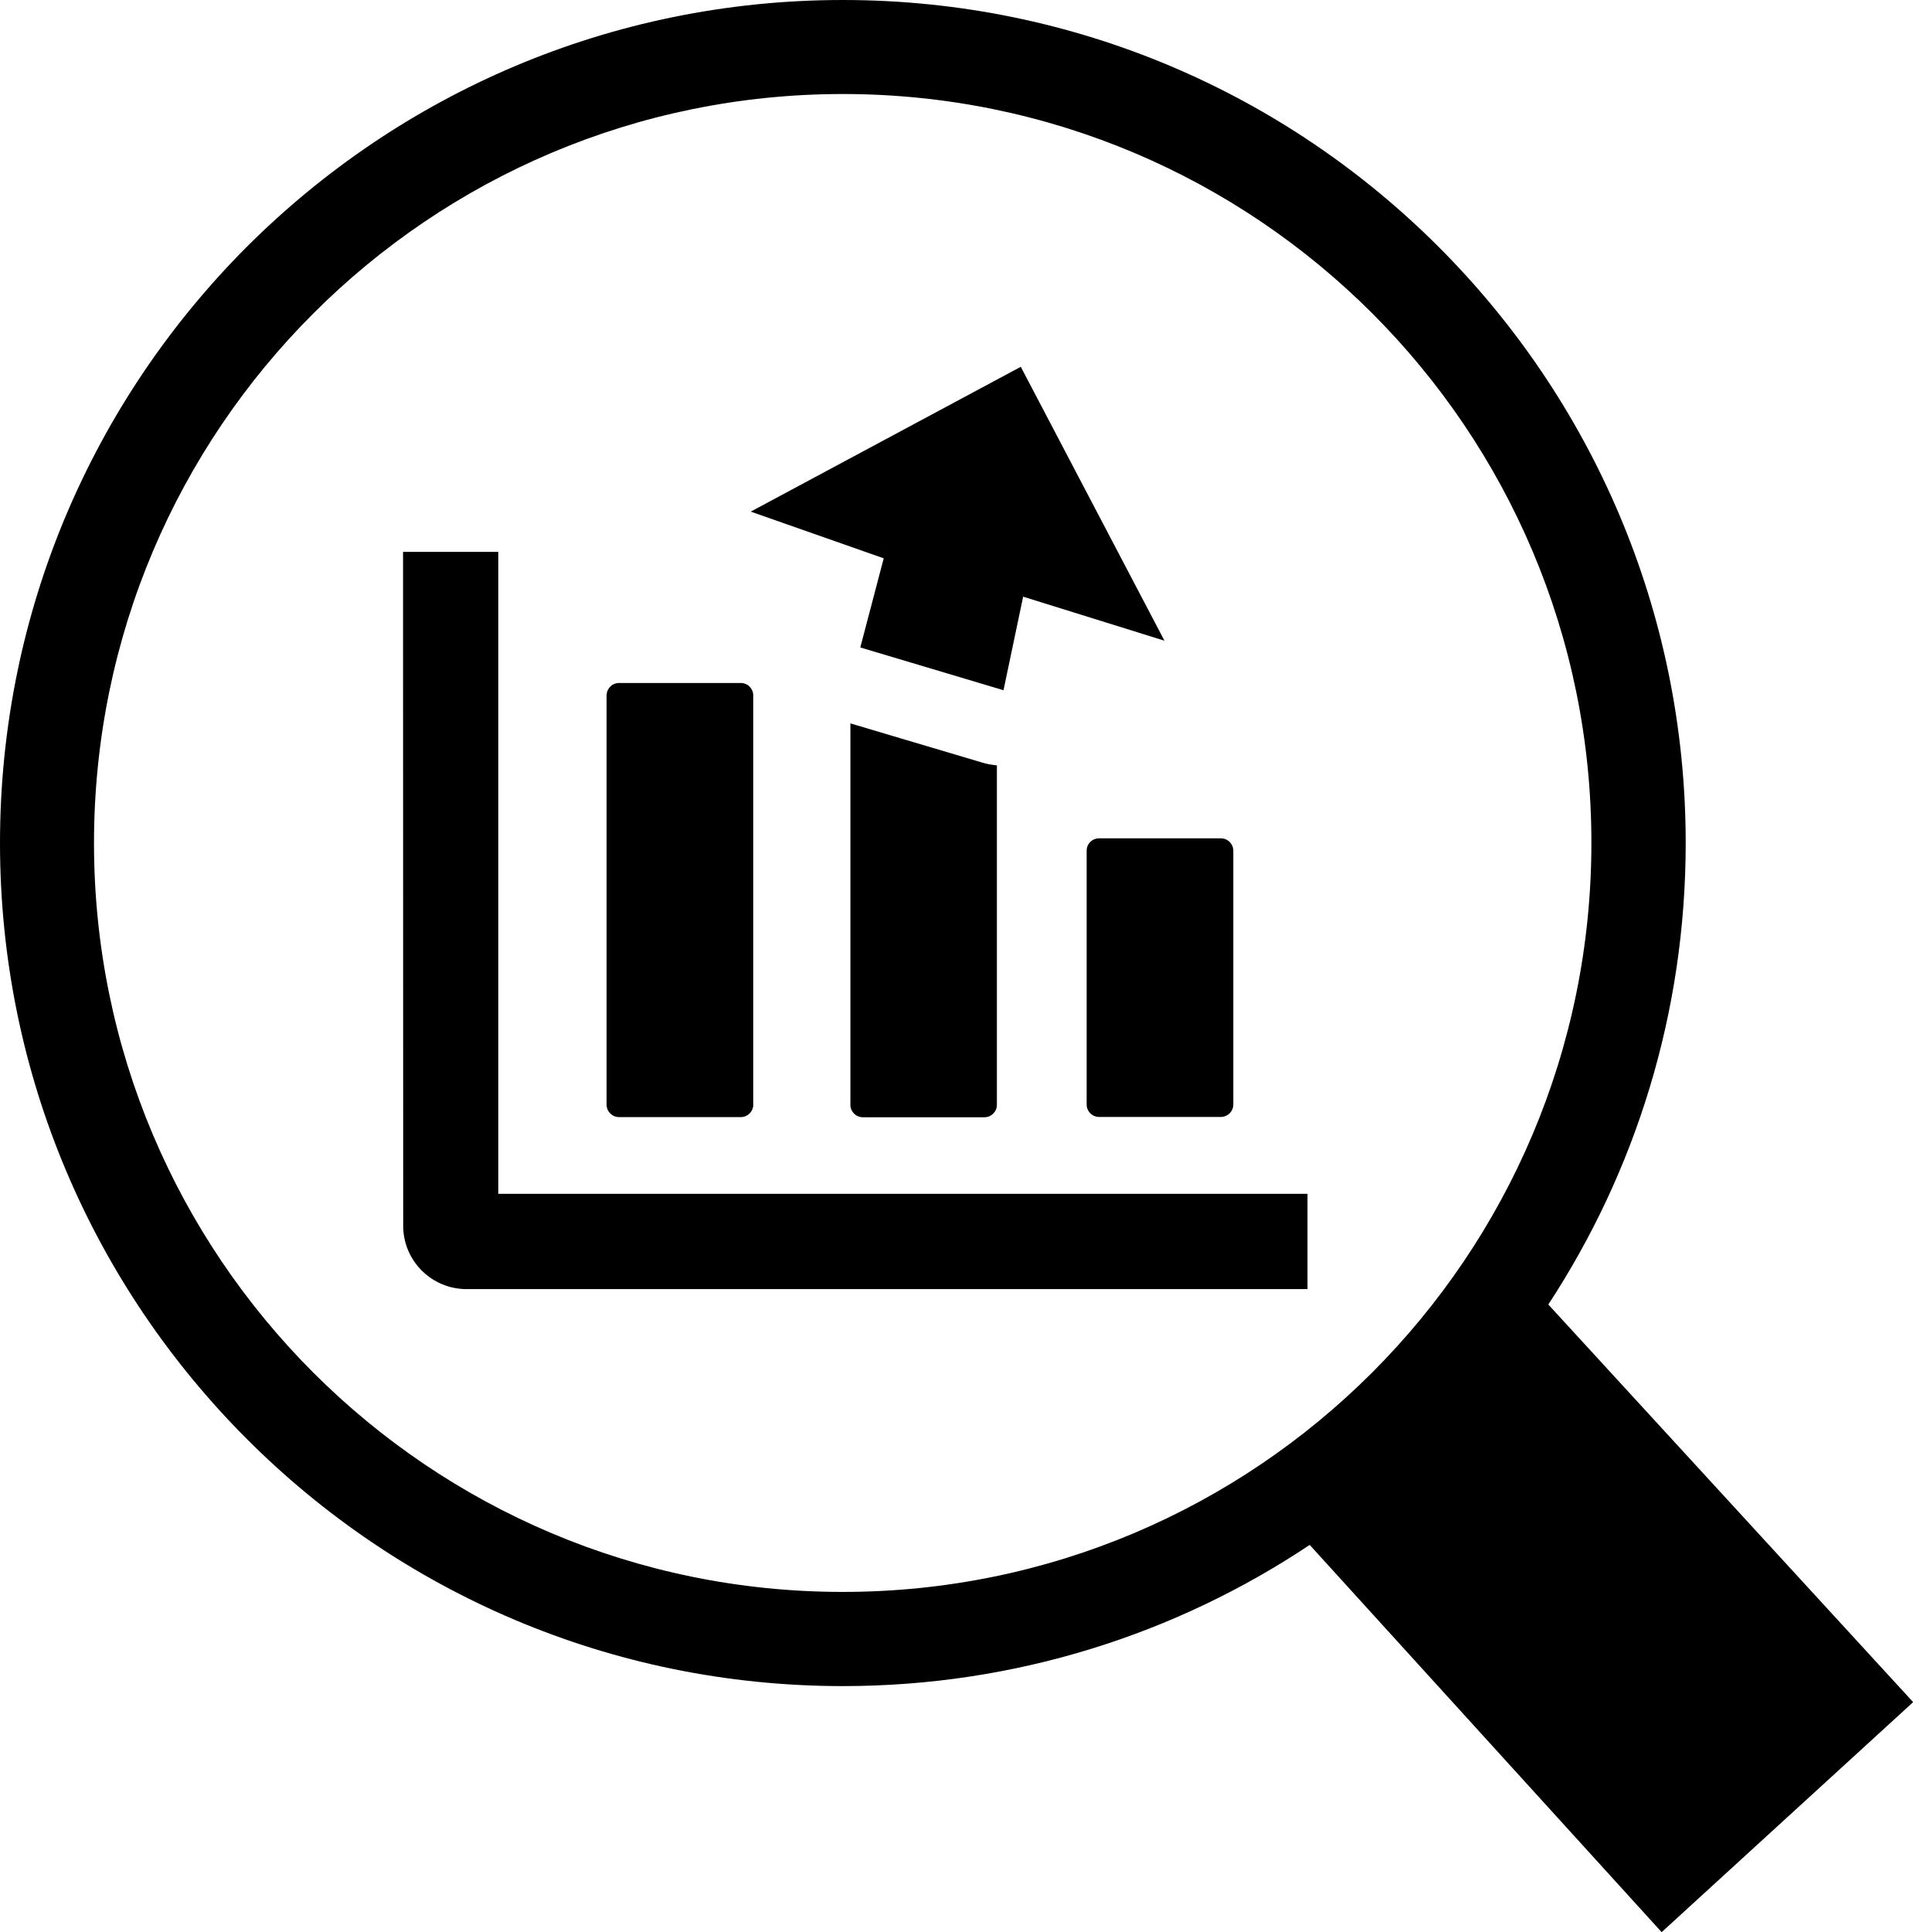
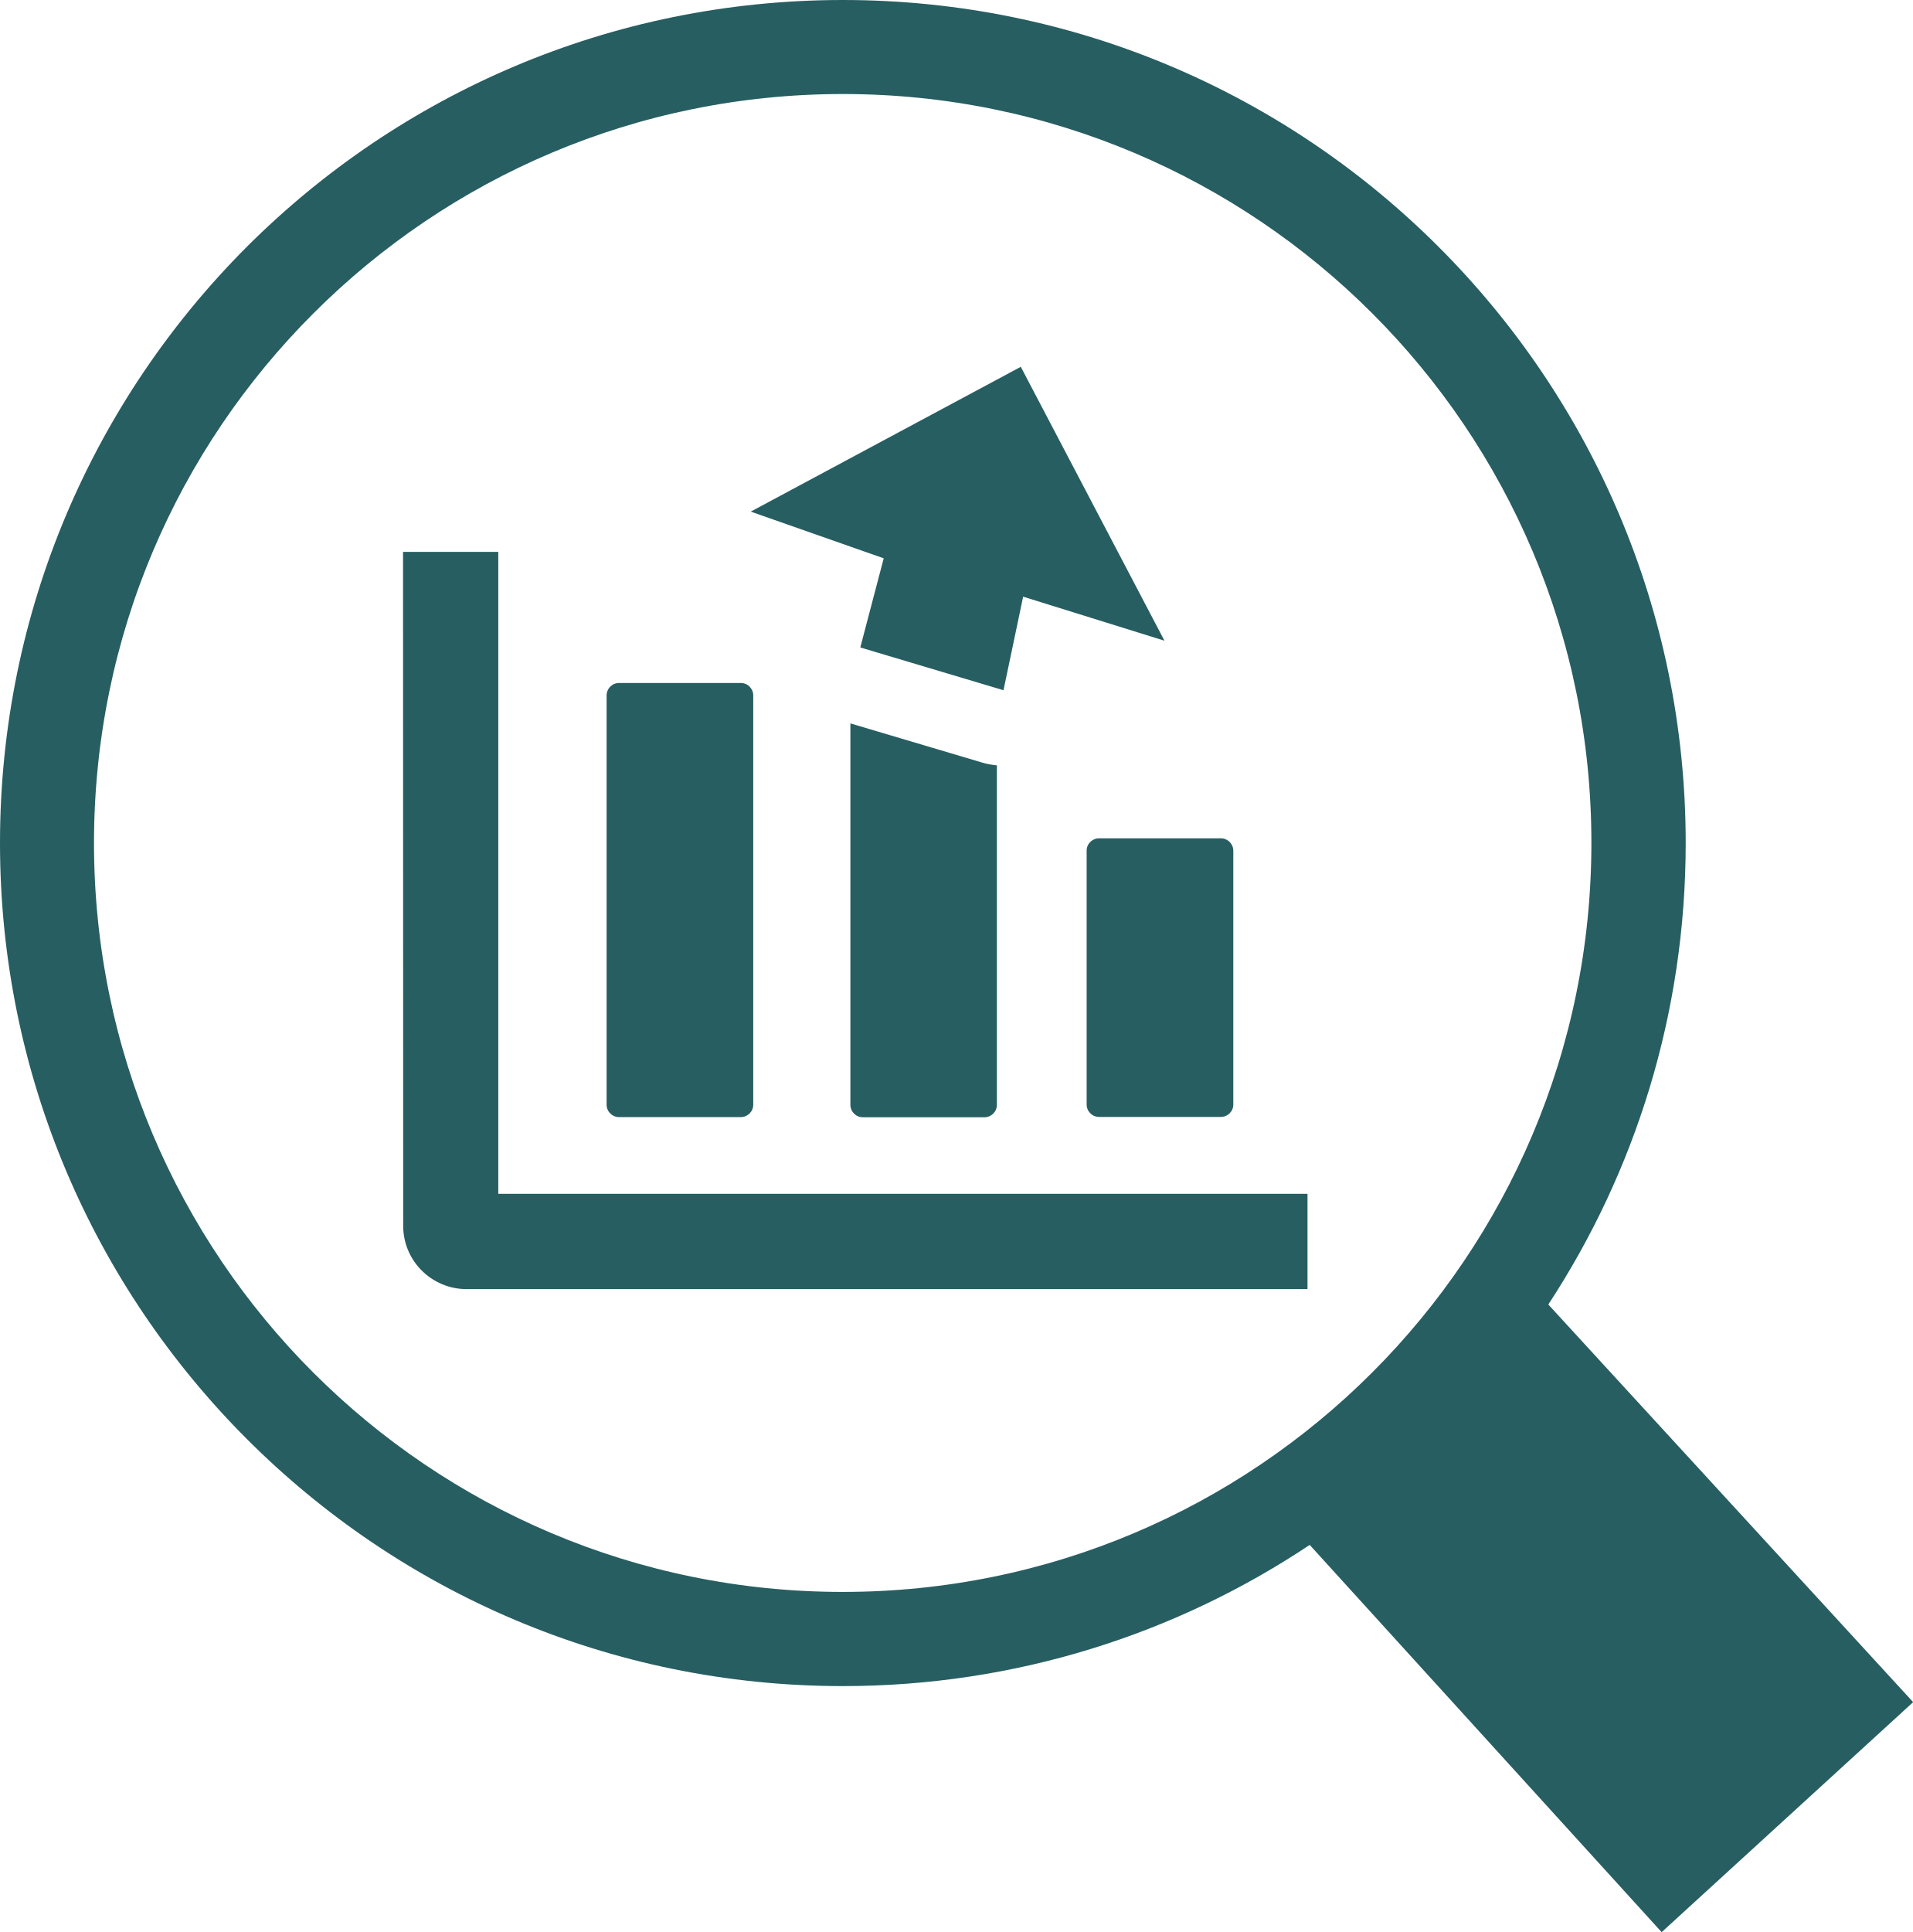
<svg xmlns="http://www.w3.org/2000/svg" version="1.1" id="Layer_1" x="0px" y="0px" viewBox="0 0 121.7 122.88" style="enable-background:new 0 0 121.7 122.88" xml:space="preserve">
  <g>
-     <path d="M53.62,0c14.81,0,28.21,6,37.91,15.71c9.7,9.7,15.71,23.11,15.71,37.91c0,10.83-3.21,20.91-8.74,29.35l23.21,25.29 l-16,14.63L83.32,98.26c-8.5,5.67-18.72,8.98-29.7,8.98c-14.81,0-28.21-6-37.91-15.71C6,81.82,0,68.42,0,53.62 C0,38.81,6,25.41,15.7,15.7C25.41,6,38.81,0,53.62,0L53.62,0L53.62,0z M54.73,41.18l1.49-5.67l-8.46-2.97l17.18-9.21l9.14,17.42 l-8.99-2.8l-1.25,5.95L54.73,41.18L54.73,41.18z M83.18,81.99H29.67c-1.07,0-2.09-0.43-2.85-1.19c-0.72-0.72-1.17-1.73-1.17-2.83 L25.64,35.1h6.06v40.83h51.48V81.99L83.18,81.99z M69.92,53.32h7.75c0.44,0,0.79,0.36,0.79,0.79v16.14c0,0.44-0.36,0.79-0.79,0.79 h-7.75c-0.44,0-0.79-0.36-0.79-0.79V54.12C69.12,53.68,69.48,53.32,69.92,53.32L69.92,53.32L69.92,53.32z M39.38,43.44h7.75 c0.44,0,0.79,0.36,0.79,0.79v26.03c0,0.44-0.36,0.79-0.79,0.79h-7.75c-0.44,0-0.79-0.36-0.79-0.79V44.24 C38.59,43.8,38.94,43.44,39.38,43.44L39.38,43.44L39.38,43.44L39.38,43.44z M63.42,48.68v21.59c0,0.44-0.36,0.79-0.79,0.79h-7.74 c-0.44,0-0.79-0.36-0.79-0.79V46.01l8.38,2.49c0.13,0.04,0.26,0.07,0.39,0.1C63.04,48.63,63.23,48.66,63.42,48.68L63.42,48.68z M87.3,19.93C78.68,11.31,66.77,5.98,53.62,5.98c-13.15,0-25.06,5.33-33.68,13.95C11.31,28.55,5.98,40.46,5.98,53.62 c0,13.15,5.33,25.06,13.95,33.68c8.62,8.62,20.53,13.95,33.68,13.95c13.16,0,25.06-5.33,33.68-13.95 c8.62-8.62,13.95-20.53,13.95-33.68C101.25,40.46,95.92,28.55,87.3,19.93L87.3,19.93L87.3,19.93z" />
+     <path fill="#275E61" d="M53.62,0c14.81,0,28.21,6,37.91,15.71c9.7,9.7,15.71,23.11,15.71,37.91c0,10.83-3.21,20.91-8.74,29.35l23.21,25.29 l-16,14.63L83.32,98.26c-8.5,5.67-18.72,8.98-29.7,8.98c-14.81,0-28.21-6-37.91-15.71C6,81.82,0,68.42,0,53.62 C0,38.81,6,25.41,15.7,15.7C25.41,6,38.81,0,53.62,0L53.62,0L53.62,0z M54.73,41.18l1.49-5.67l-8.46-2.97l17.18-9.21l9.14,17.42 l-8.99-2.8l-1.25,5.95L54.73,41.18L54.73,41.18z M83.18,81.99H29.67c-1.07,0-2.09-0.43-2.85-1.19c-0.72-0.72-1.17-1.73-1.17-2.83 L25.64,35.1h6.06v40.83h51.48V81.99L83.18,81.99z M69.92,53.32h7.75c0.44,0,0.79,0.36,0.79,0.79v16.14c0,0.44-0.36,0.79-0.79,0.79 h-7.75c-0.44,0-0.79-0.36-0.79-0.79V54.12C69.12,53.68,69.48,53.32,69.92,53.32L69.92,53.32L69.92,53.32z M39.38,43.44h7.75 c0.44,0,0.79,0.36,0.79,0.79v26.03c0,0.44-0.36,0.79-0.79,0.79h-7.75c-0.44,0-0.79-0.36-0.79-0.79V44.24 C38.59,43.8,38.94,43.44,39.38,43.44L39.38,43.44L39.38,43.44L39.38,43.44z M63.42,48.68v21.59c0,0.44-0.36,0.79-0.79,0.79h-7.74 c-0.44,0-0.79-0.36-0.79-0.79V46.01l8.38,2.49c0.13,0.04,0.26,0.07,0.39,0.1C63.04,48.63,63.23,48.66,63.42,48.68L63.42,48.68z M87.3,19.93C78.68,11.31,66.77,5.98,53.62,5.98c-13.15,0-25.06,5.33-33.68,13.95C11.31,28.55,5.98,40.46,5.98,53.62 c0,13.15,5.33,25.06,13.95,33.68c8.62,8.62,20.53,13.95,33.68,13.95c13.16,0,25.06-5.33,33.68-13.95 c8.62-8.62,13.95-20.53,13.95-33.68C101.25,40.46,95.92,28.55,87.3,19.93L87.3,19.93L87.3,19.93z" />
  </g>
</svg>
